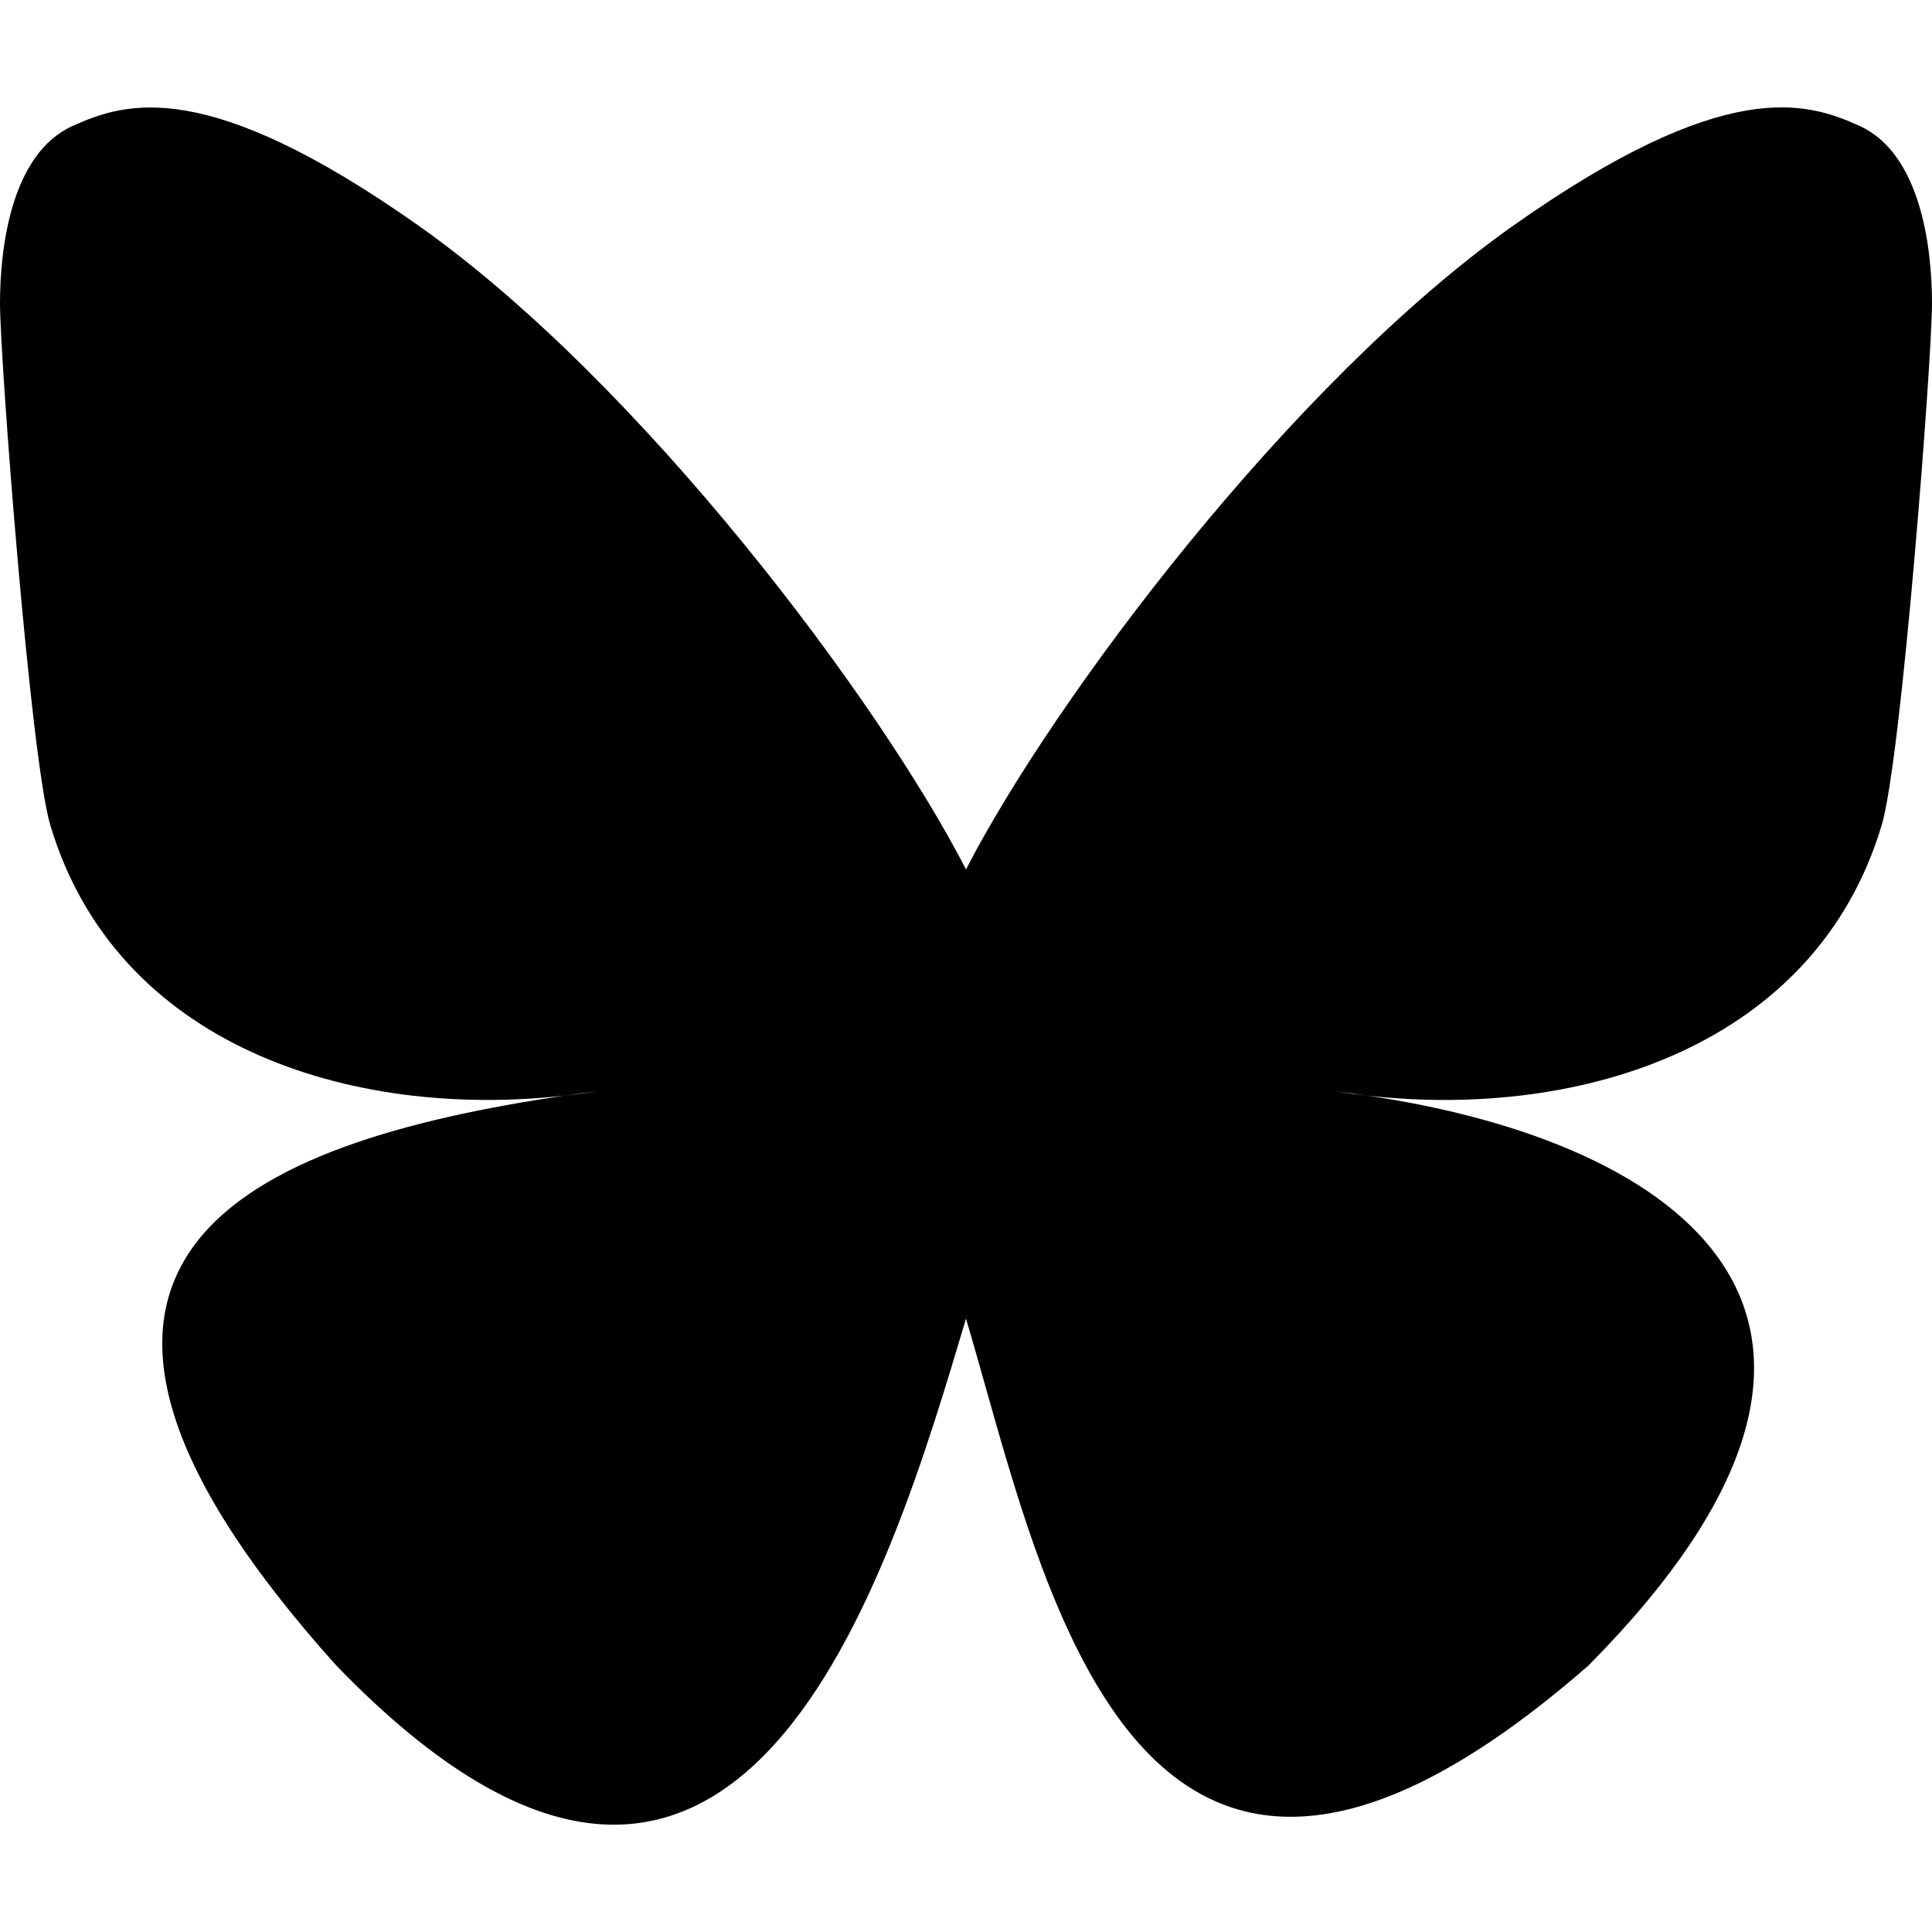
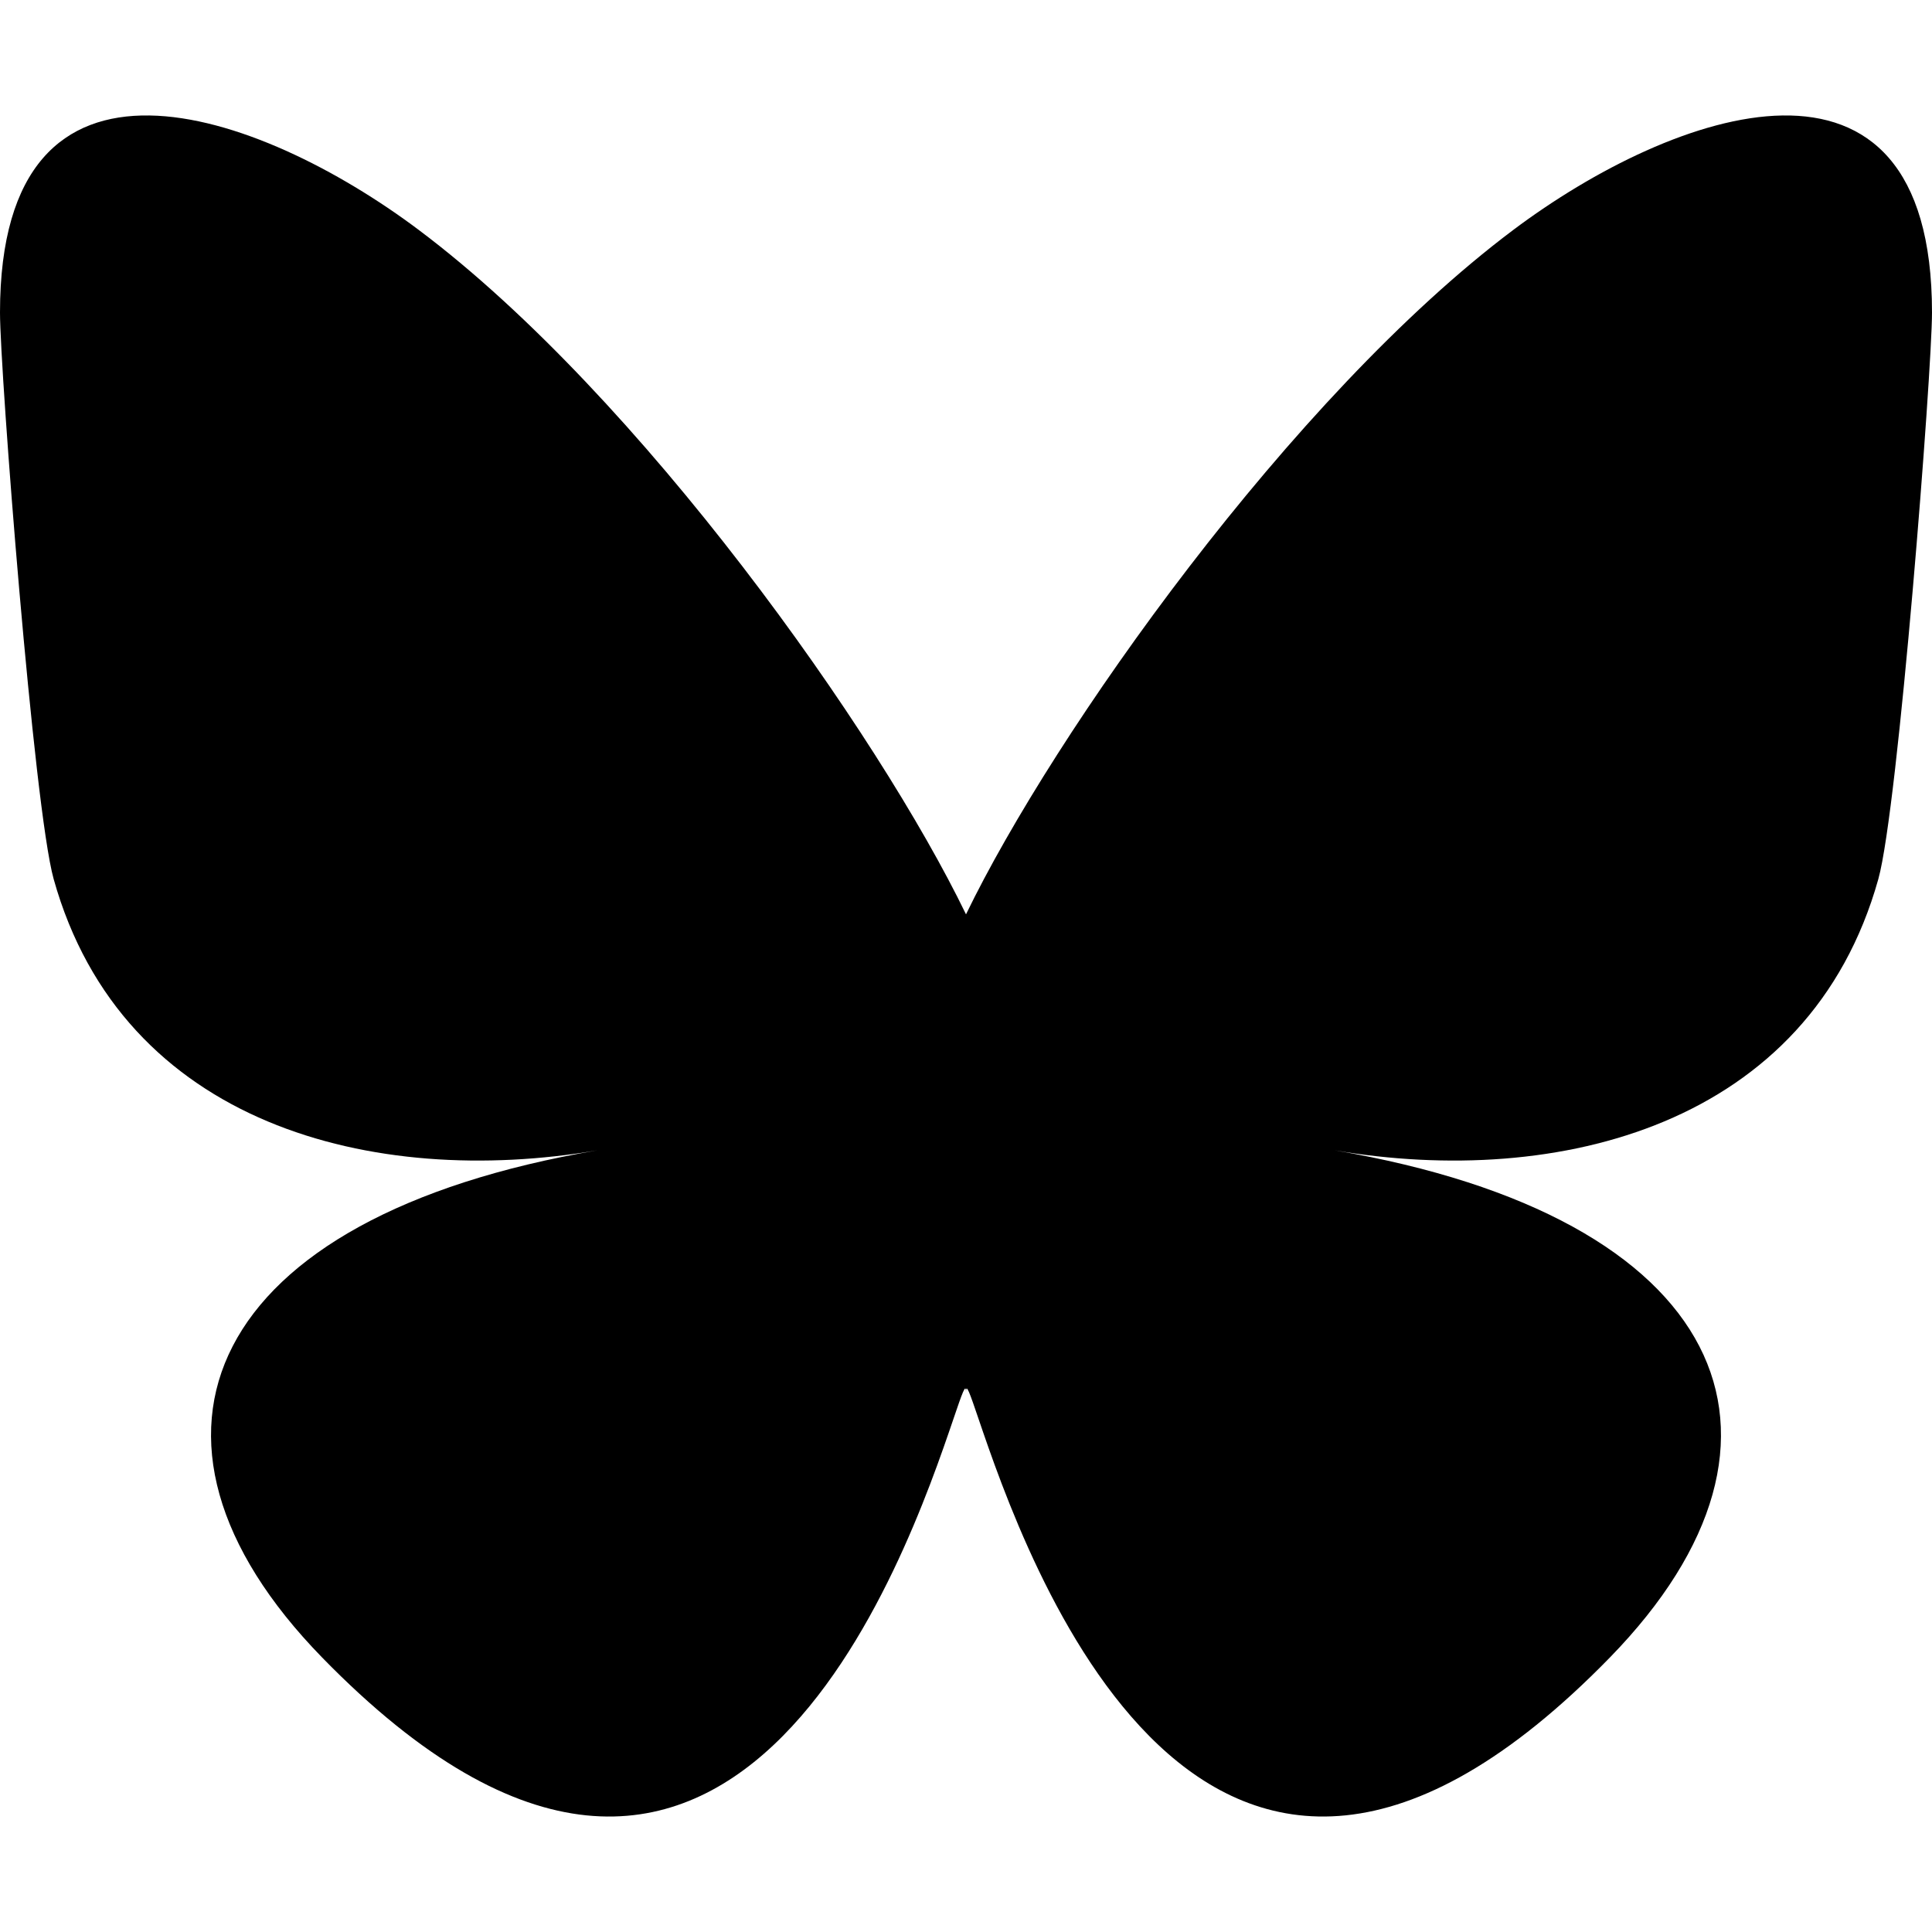
- <svg xmlns="http://www.w3.org/2000/svg" role="img" viewBox="0 0 24 24">
-   <path d="M12 10.8c-1.087-2.114-4.046-6.053-6.798-7.995C2.566.944 1.561 1.266.902 1.565.139 1.908 0 3.08 0 3.768c0 .69.378 5.65.624 6.479.815 2.736 3.713 3.66 6.383 3.364.136-.02.275-.039.415-.056-.138.022-.276.04-.415.056-3.912.58-7.387 2.005-2.83 7.078 5.013 5.19 6.87-1.113 7.823-4.308.953 3.195 2.05 9.271 7.733 4.308 4.267-4.308 1.172-6.498-2.74-7.078a8.741 8.741 0 0 1-.415-.056c.14.017.279.036.415.056 2.67.297 5.568-.628 6.383-3.364.246-.828.624-5.79.624-6.478 0-.69-.139-1.861-.902-2.206-.659-.298-1.664-.62-4.3 1.24C16.046 4.748 13.087 8.687 12 10.8Z" />
+ <svg xmlns="http://www.w3.org/2000/svg" width="512" height="512" fill="none">
+   <g data-testid="bluesky">
+     <defs>
+       <clipPath id="a" class="frame-clip frame-clip-def">
+         <rect rx="20" ry="20" width="512" height="512" />
+       </clipPath>
+     </defs>
+     <g clip-path="url(#a)">
+       <g class="fills">
+         <rect rx="20" ry="20" width="512" height="512" class="frame-background" />
+       </g>
+       <g class="frame-children">
+         <path d="M110.983 60.942c58.699 44.068 121.837 133.42 145.019 181.371 23.182-47.948 86.317-137.304 145.018-181.371C443.375 29.145 512 4.541 512 82.83c0 15.635-8.964 131.345-14.222 150.13-18.276 65.31-84.871 81.967-144.11 71.885 103.547 17.623 129.889 75.998 73.002 134.373-108.041 110.865-155.286-27.817-167.397-63.352-2.219-6.514-3.258-9.562-3.273-6.97-.015-2.592-1.054.456-3.273 6.97-12.106 35.535-59.35 174.22-167.397 63.352-56.888-58.375-30.547-116.753 73.002-134.373-59.24 10.082-125.837-6.576-144.11-71.885C8.964 214.173 0 98.464 0 82.83 0 4.541 68.627 29.145 110.983 60.942Z" style="fill: rgb(0, 0, 0); fill-opacity: 1;" class="fills" data-testid="svg-path" />
+       </g>
+     </g>
+   </g>
</svg>
